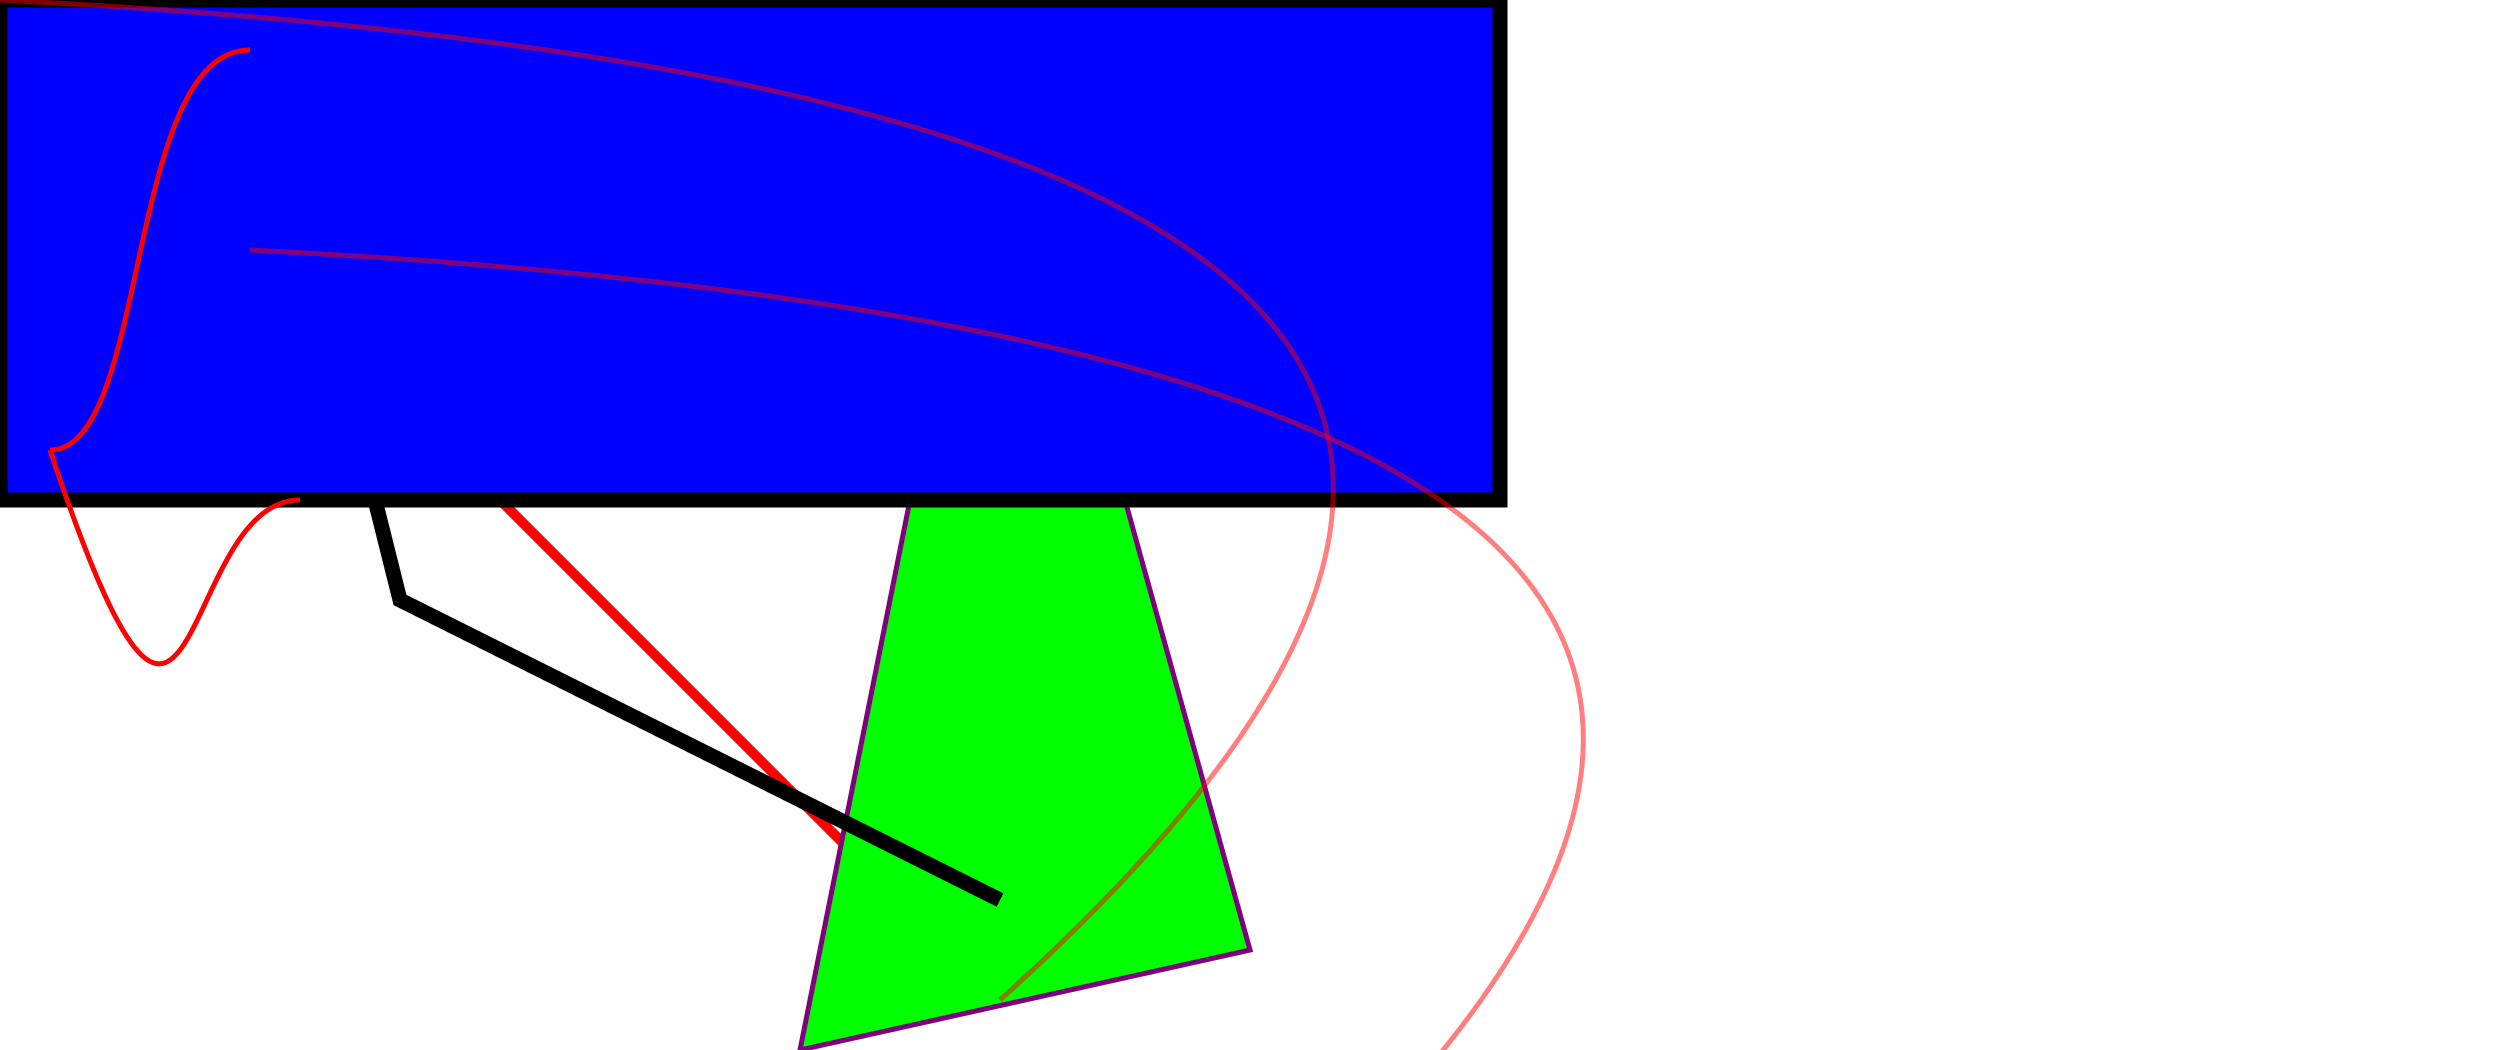
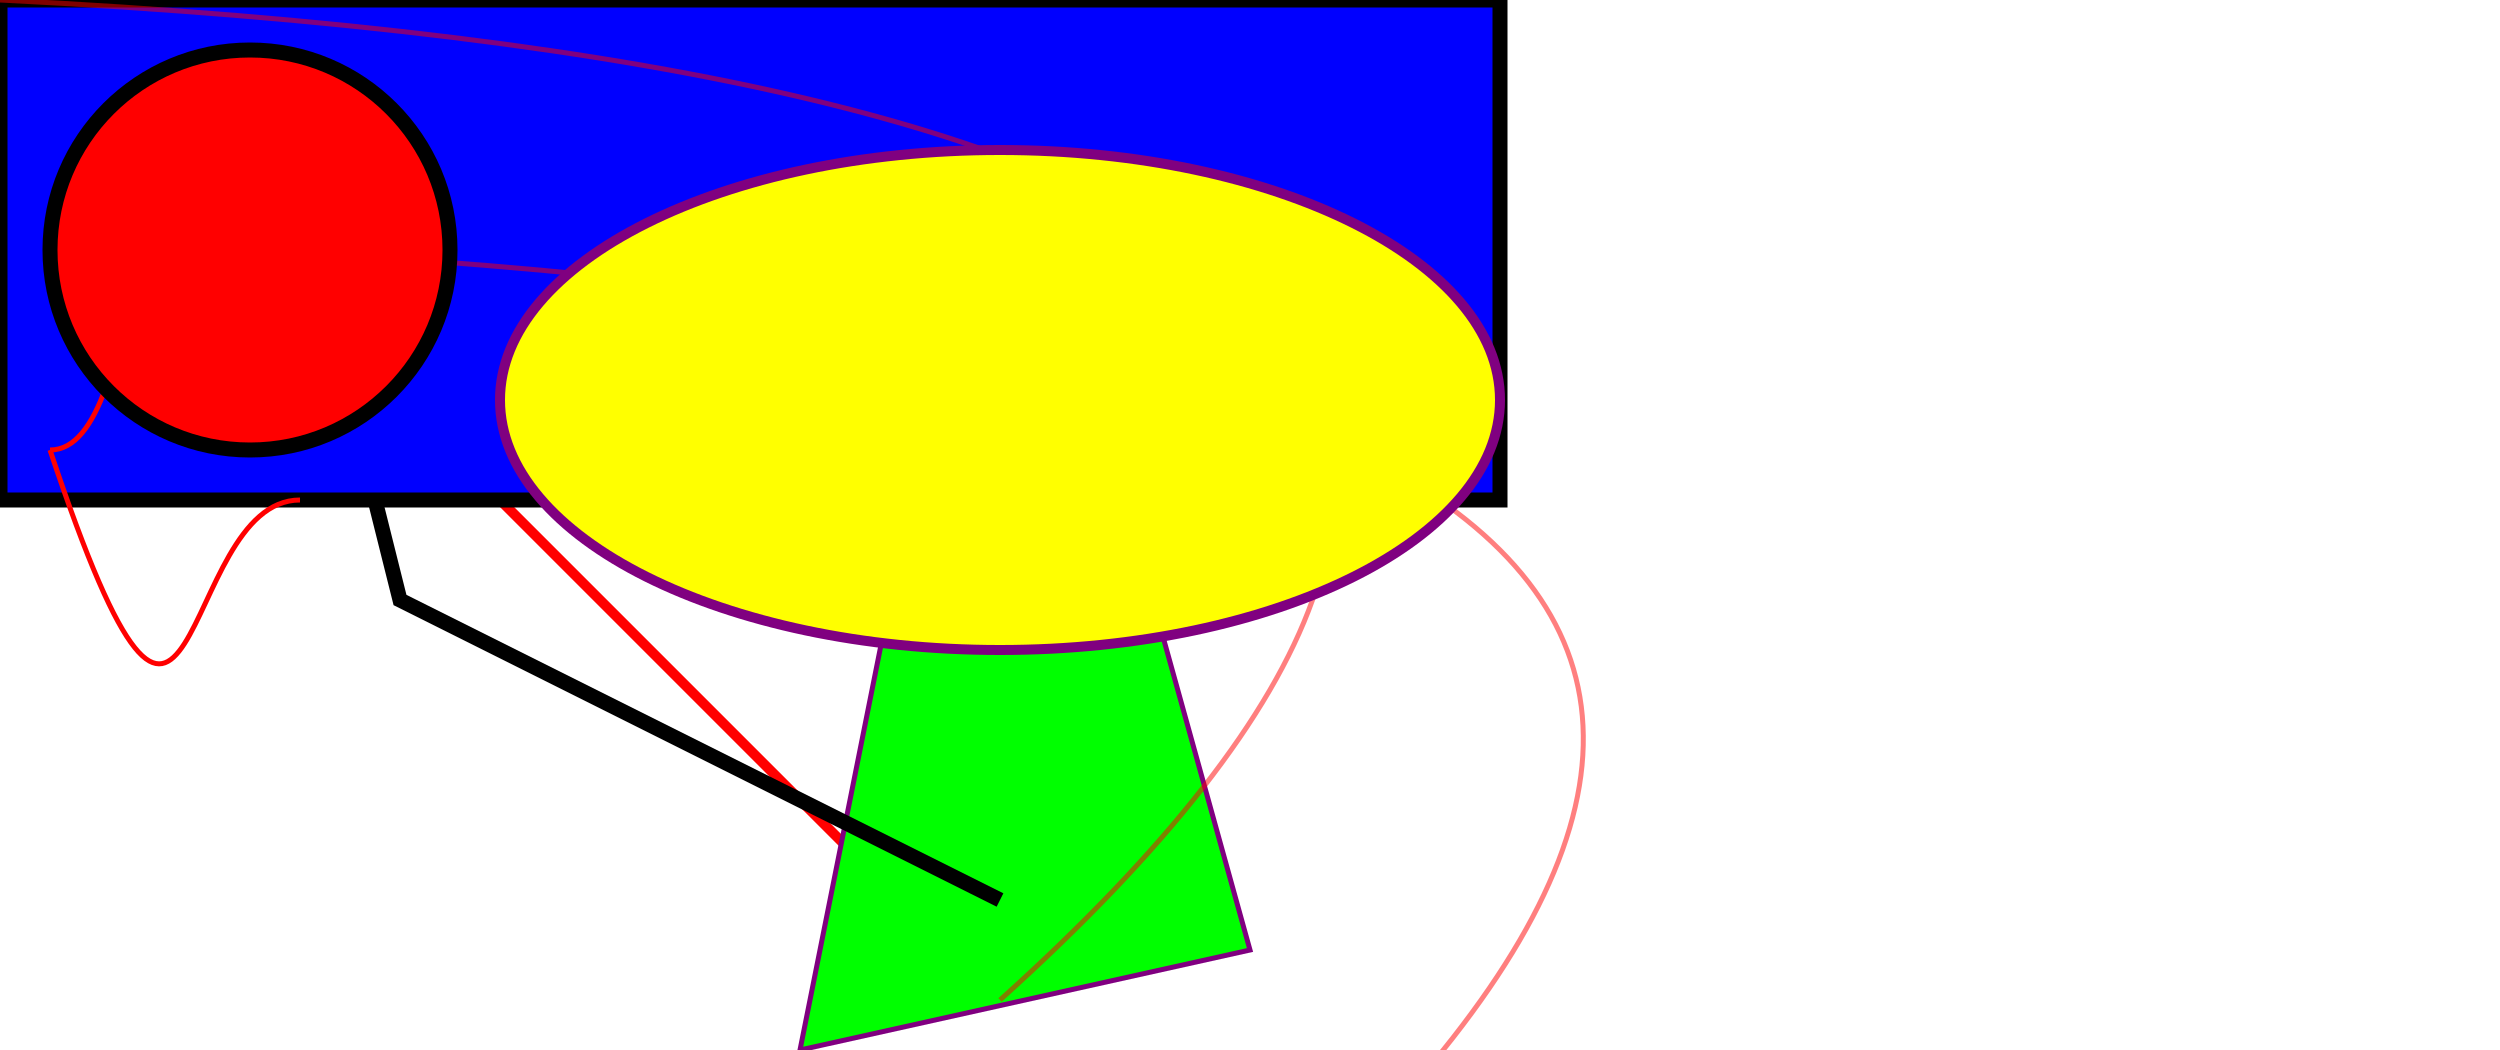
<svg height="210" width="500">
  <line x1="0" y1="0" x2="200" y2="200" style="stroke:rgb(255,0,0);stroke-width:2" />
  <path stroke="red" d="M 5,1            l -4,8 8,0" />
  <path stroke="red" d="M 15,1            l -4,8 8,0 -4,-8" />
  <path stroke="red" d="M 25,1            l -4,8 8,0            z" />
  <path fill="none" stroke="red" d="M 10,10 h 10        m  0,10 h 10        m  0,10 h 10        M 40,20 h 10        m  0,10 h 10        m  0,10 h 10        m  0,10 h 10        M 50,50 h 10        m-20,10 h 10        m-20,10 h 10        m-20,10 h 10" />
  <path fill="none" stroke="red" d="M 10,10            L 90,90            V 10            H 50" />
  <path fill="none" stroke="red" d="M 110,10            l 80,80            v -80            h -40" />
  <polygon points="200,10 250,190 160,210" style="fill:lime;stroke:purple;stroke-width:1" />
  <polyline points="20,20 40,25 60,40 80,120 120,140 200,180" style="fill:none;stroke:black;stroke-width:3" />
  <rect width="300" height="100" style="fill:rgb(0,0,255);stroke-width:3;stroke:rgb(0,0,0)" />
  <path d="M 10,90 C 30,90 25,10 50,10" stroke="red" fill="none" />
  <path d="M 10,90 c 30,90 25,10 50,10" stroke="red" fill="none" />
  <path d="M 0,0 Q 400,20 200,200" style="stroke:rgba(255,0,0);stroke-width:1" stroke-opacity="50%" fill="none" />
  <path d="M 50,50 q 400,20 200,200" style="stroke:rgba(255,0,0);stroke-width:1" stroke-opacity="50%" fill="none" />
+   <circle cx="50" cy="50" r="40" stroke="black" stroke-width="3" fill="red" />
+   <ellipse cx="200" cy="80" rx="100" ry="50" style="fill:yellow;stroke:purple;stroke-width:2" />
</svg>
